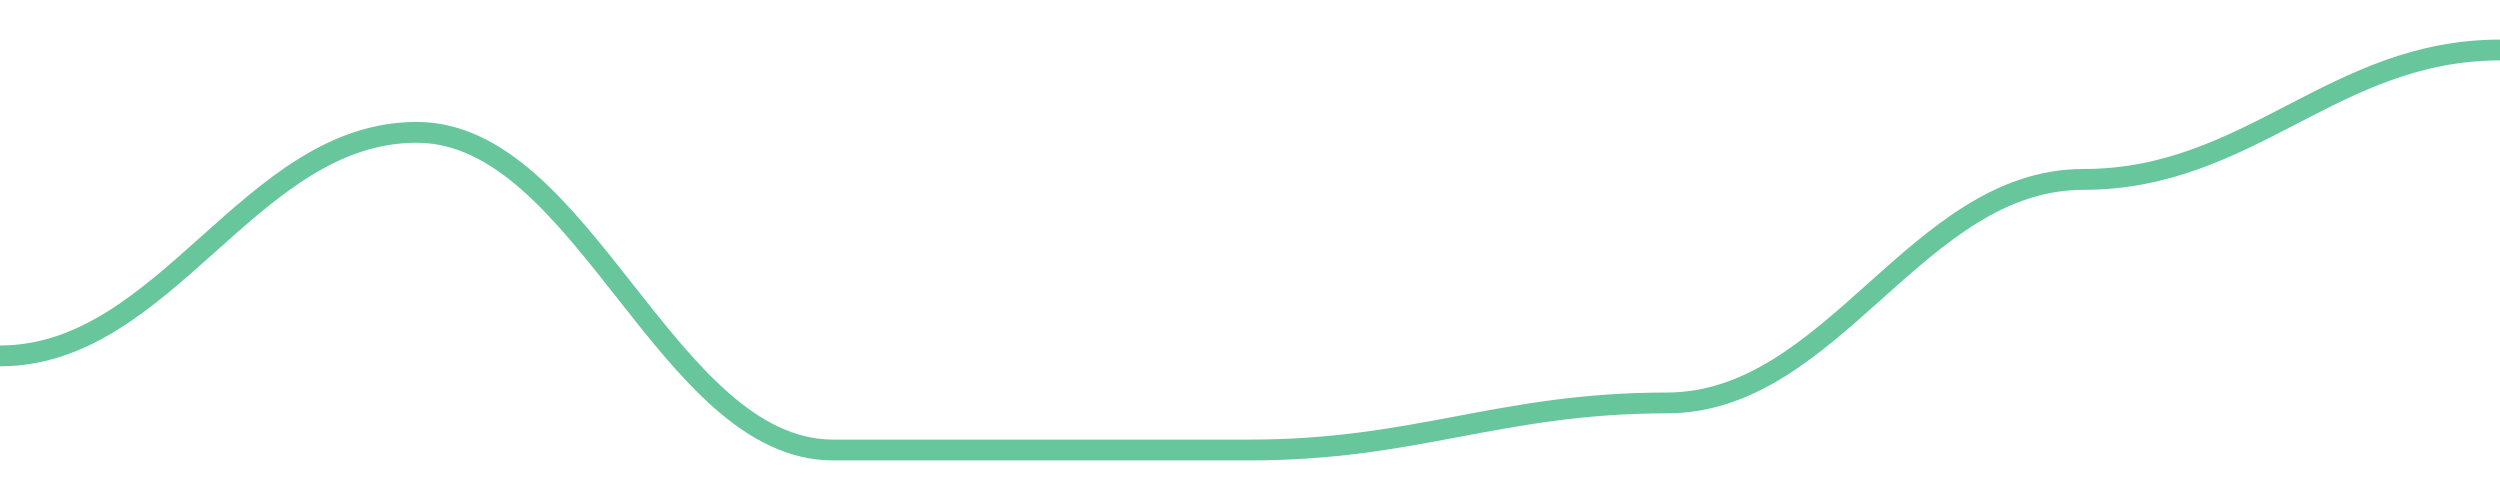
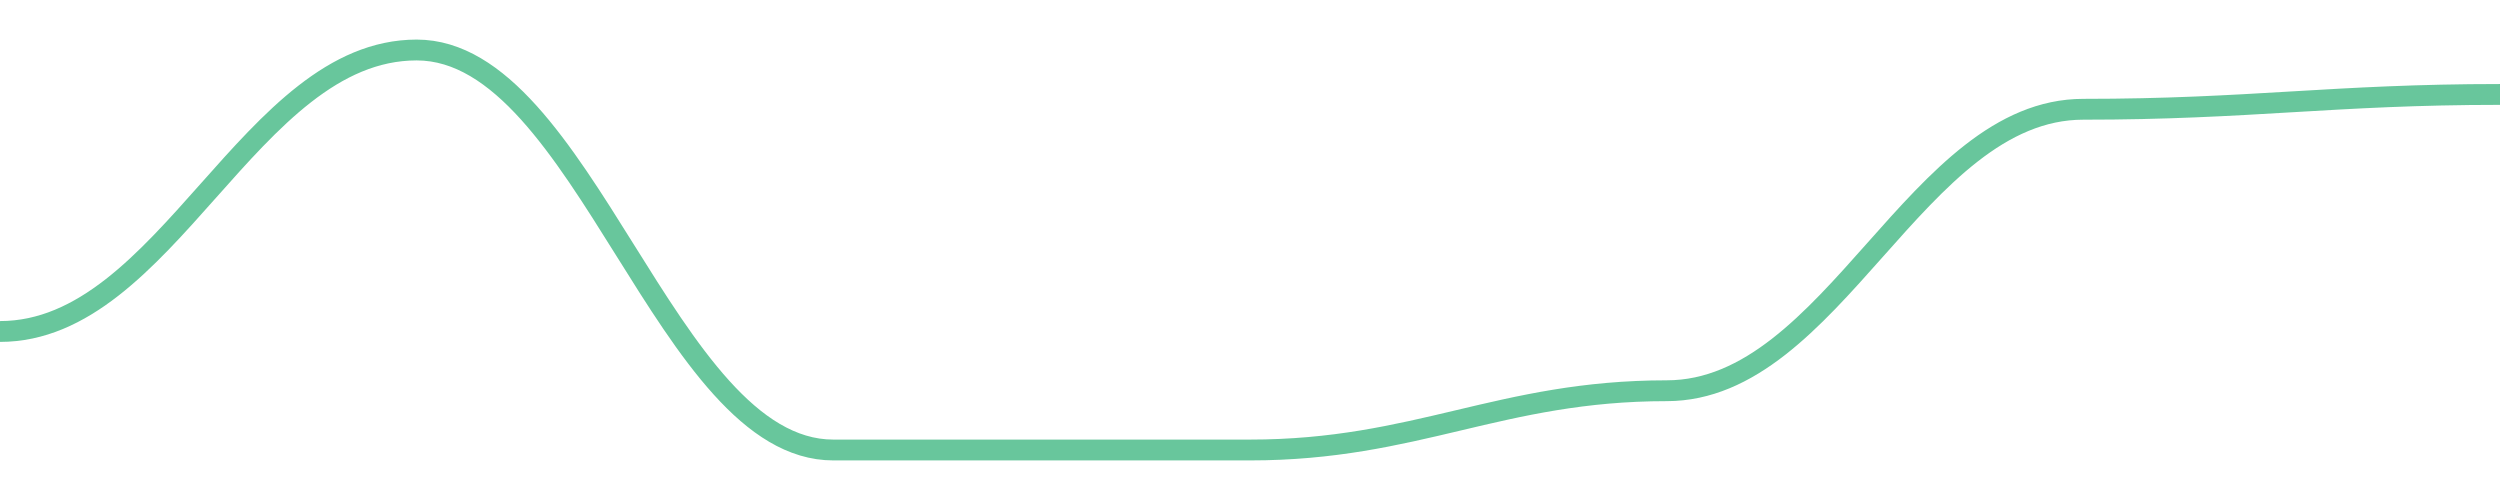
<svg width="180" height="36">
-   <path d="M 0.0,25.624 C 12.0,25.624 18.0,9.529 30.0,9.529 C 42.0,9.529 48.0,32.4 60.0,32.4 C 72.0,32.4 78.0,32.4 90.0,32.4 C 102.0,32.4 108.0,29.012 120.0,29.012 C 132.0,29.012 138.0,12.918 150.0,12.918 C 162.0,12.918 168.0,3.6 180.0,3.6 " fill="none" stroke="#42b883" stroke-width="1.5" opacity="0.8" />
+   <path d="M 0.0,23.867 C 12.0,23.867 18.0,3.6 30.0,3.6 C 42.0,3.6 48.0,32.4 60.0,32.4 C 72.0,32.4 78.0,32.4 90.0,32.4 C 102.0,32.4 108.0,28.133 120.0,28.133 C 132.0,28.133 138.0,7.867 150.0,7.867 C 162.0,7.867 168.0,6.8 180.0,6.8 " fill="none" stroke="#42b883" stroke-width="1.5" opacity="0.8" />
</svg>
